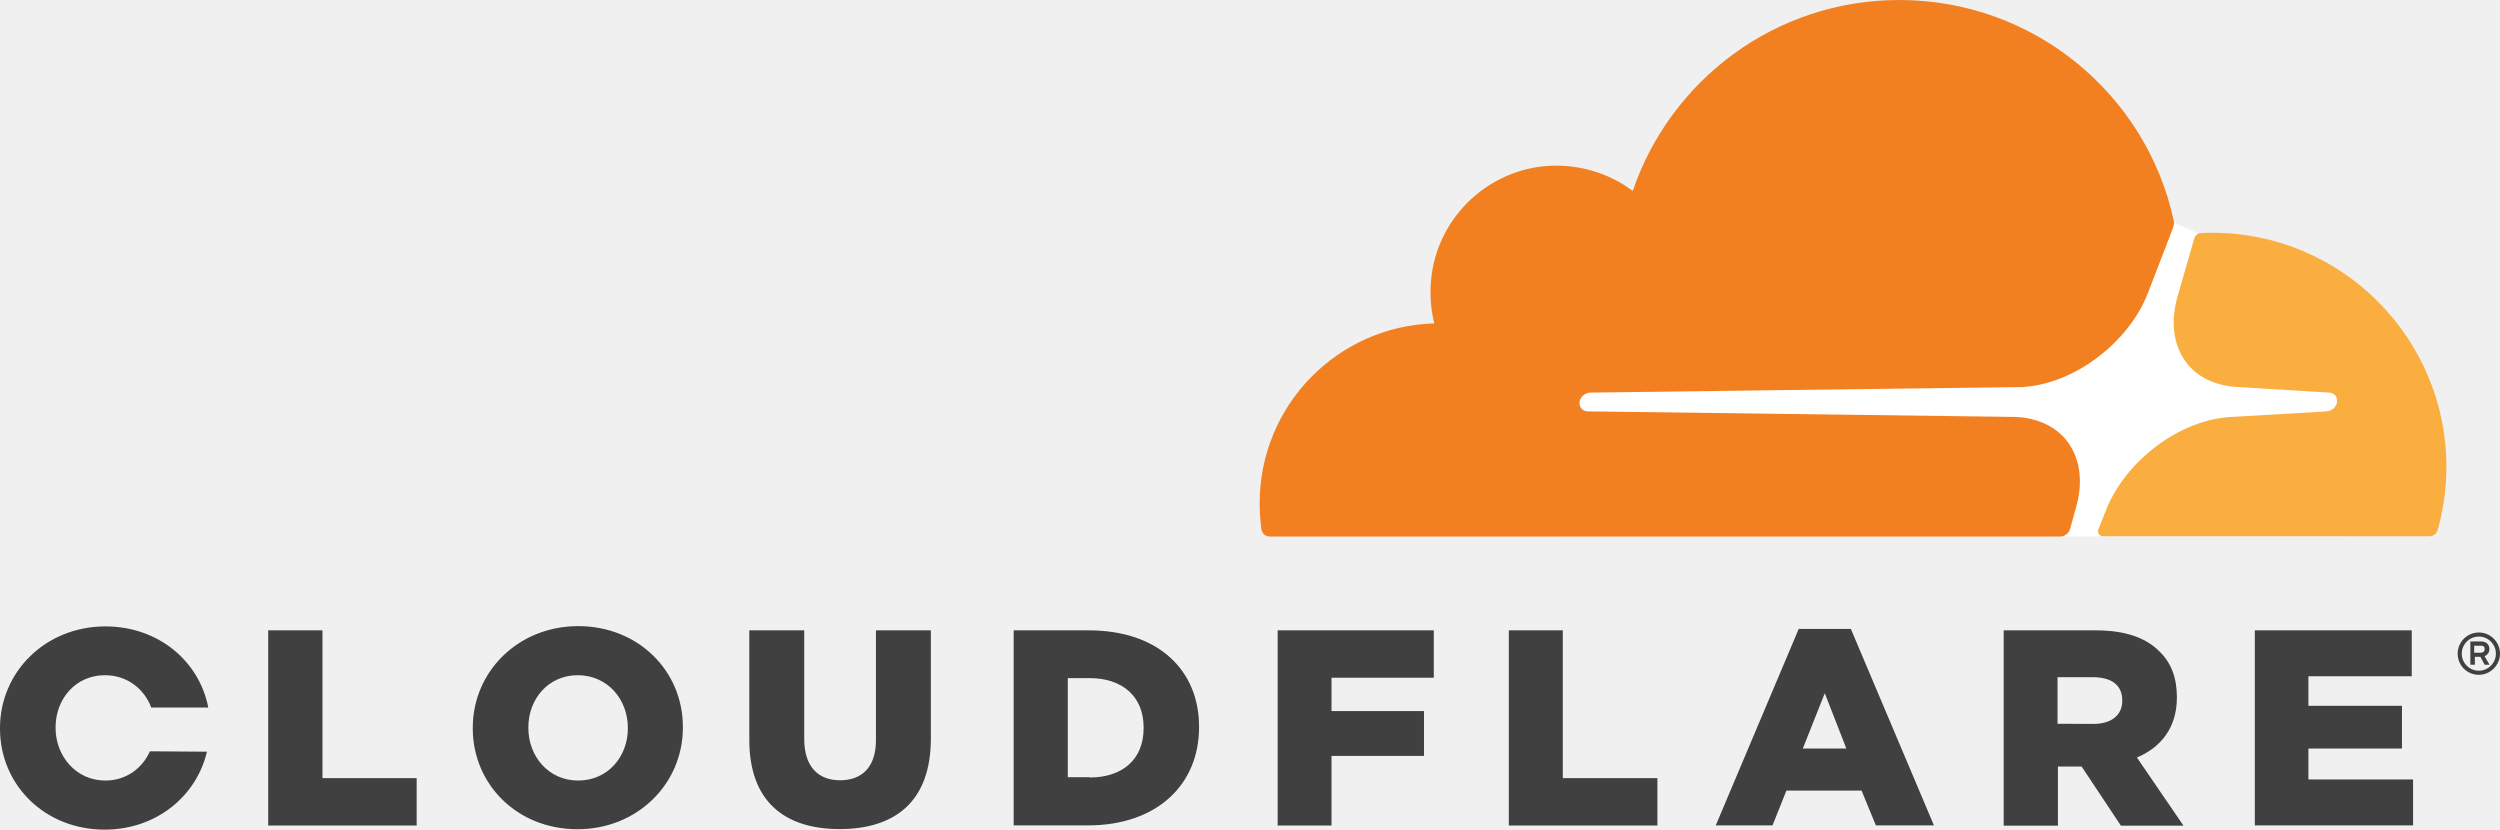
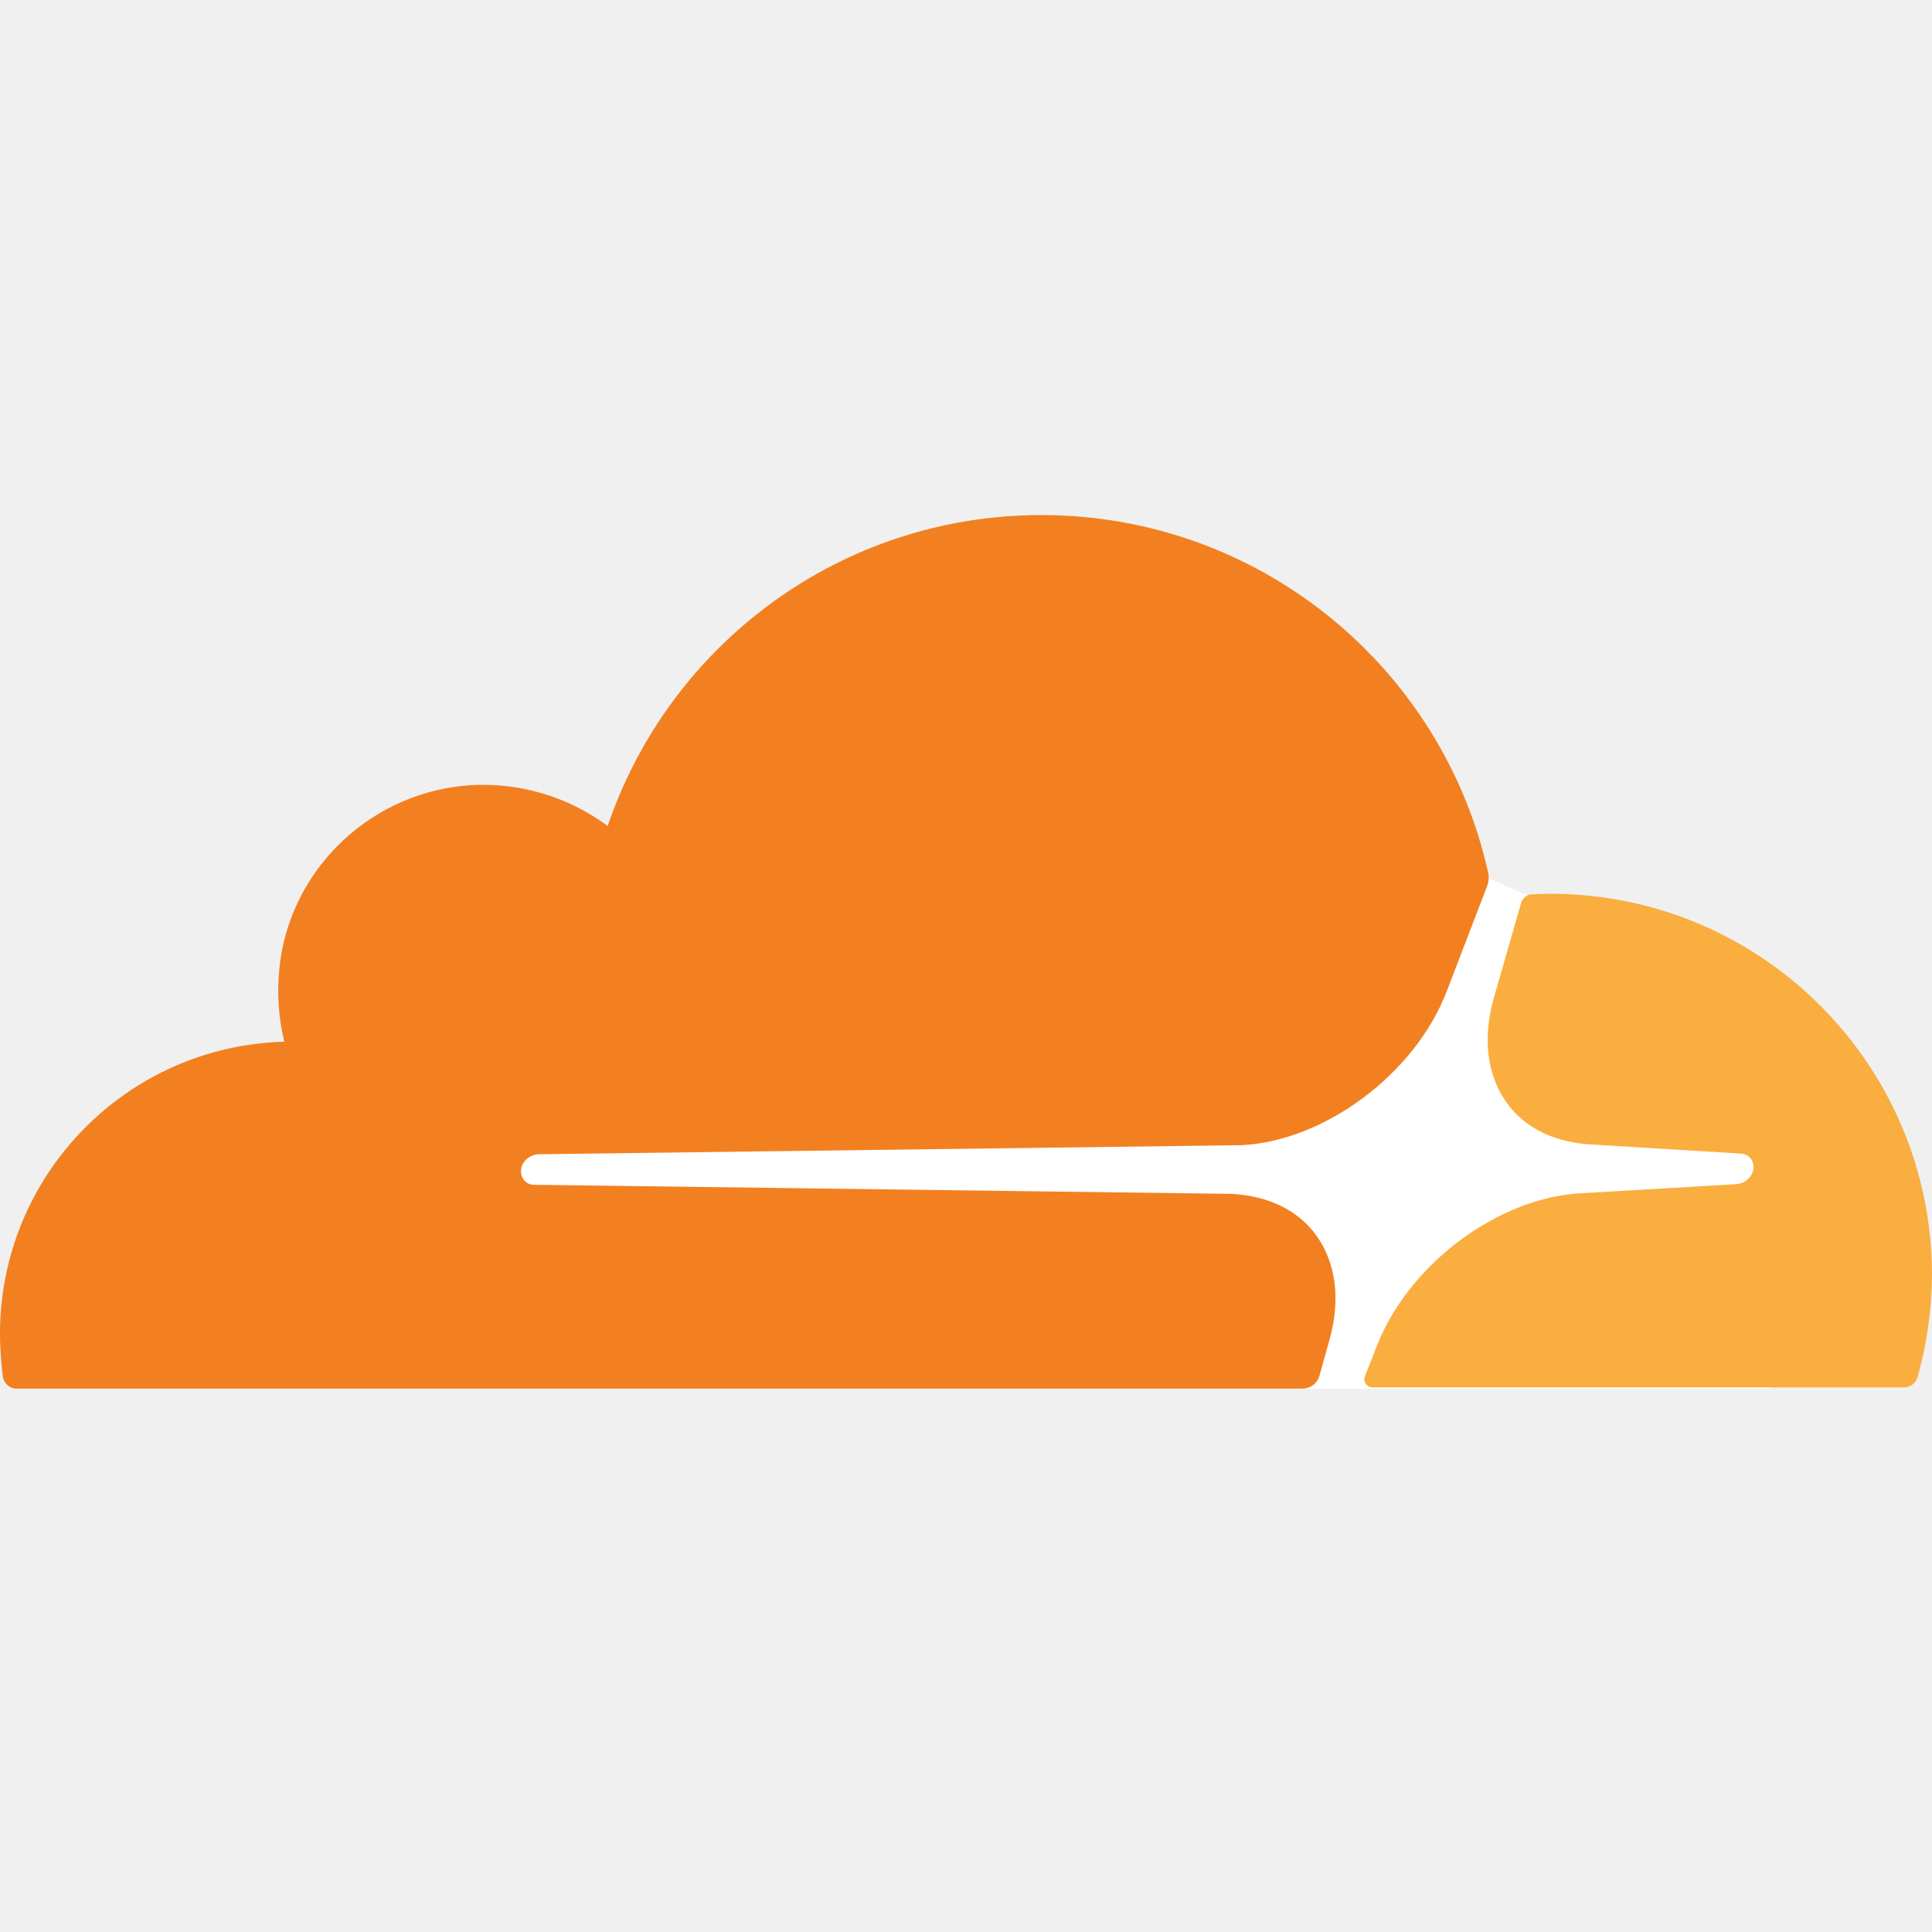
- <svg xmlns="http://www.w3.org/2000/svg" version="1.2" baseProfile="tiny" id="Layer_1" x="0px" y="0px" viewBox="0 0 1889.4 627" xml:space="preserve">
-   <path fill="#404041" d="M1873.4,510c-8.9,0-16-7.1-16-16c0-8.7,7.1-16,16-16c8.7,0,16,7.1,16,16C1889.4,502.7,1882.1,510,1873.4,510   M1873.4,481.1c-7.1,0-12.9,5.8-12.9,12.9s5.8,12.9,12.9,12.9s12.9-5.8,12.9-12.9S1880.5,481.1,1873.4,481.1 M1881.5,502.4h-3.7  l-3.2-6h-4.2v6h-3.4v-17.6h8.4c3.7,0,6,2.4,6,5.8c0,2.6-1.6,4.5-3.7,5.3L1881.5,502.4z M1875.2,493.2c1.3,0,2.6-0.8,2.6-2.6  c0-2.1-1.1-2.6-2.6-2.6h-5.3v5.3H1875.2z M202.7,476.4h41v111.7h71.2v35.8H202.7L202.7,476.4z M357.3,550.5V550  c0-42.3,34.2-76.8,79.7-76.8s79.1,33.9,79.1,76.2v0.5c0,42.3-34.2,76.8-79.7,76.8S357.3,592.8,357.3,550.5 M474.5,550.5V550  c0-21.3-15.2-39.7-37.9-39.7c-22.3,0-37.3,18.1-37.3,39.4v0.5c0,21.3,15.2,39.7,37.6,39.7C459.5,589.9,474.5,571.8,474.5,550.5   M566.3,559.2v-82.8h41.5v82c0,21.3,10.8,31.3,27.1,31.3s27.1-9.7,27.1-30.2v-83.1h41.5v81.8c0,47.6-27.1,68.4-69.1,68.4  C592.6,626.5,566.3,605.4,566.3,559.2 M766.1,476.4h56.8c52.6,0,83.3,30.2,83.3,72.8v0.5c0,42.6-31,74.1-84.1,74.1h-56L766.1,476.4z   M823.6,587.6c24.4,0,40.7-13.4,40.7-37.3v-0.5c0-23.7-16.3-37.3-40.7-37.3h-16.6v74.9h16.6V587.6z M965.6,476.4h118v35.8h-77.3  v25.2h69.9v33.9h-69.9v52.6h-40.7V476.4z M1140.4,476.4h40.7v111.7h71.5v35.8h-112.3V476.4z M1359.4,475.3h39.4l62.8,148.5h-43.9  l-10.8-26.3h-56.8l-10.5,26.3h-42.9L1359.4,475.3z M1395.4,565.7l-16.3-41.8l-16.6,41.8H1395.4z M1514.3,476.4h69.7  c22.6,0,38.1,5.8,48.1,16c8.7,8.4,13.1,19.7,13.1,34.4v0.5c0,22.6-12.1,37.6-30.2,45.2l35.2,51.5h-47.3l-29.7-44.7h-17.9v44.7h-41  L1514.3,476.4z M1582.1,547.1c13.9,0,21.8-6.8,21.8-17.4v-0.5c0-11.6-8.4-17.4-22.1-17.4H1555v35.2L1582.1,547.1z M1704.1,476.4  h118.6v34.7h-78.1v22.3h70.7v32.3h-70.7v23.4h79.1v34.7h-119.6L1704.1,476.4z M113.3,567.8c-5.8,12.9-17.9,22.1-33.7,22.1  c-22.3,0-37.6-18.7-37.6-39.7v-0.5c0-21.3,15-39.4,37.3-39.4c16.8,0,29.7,10.3,35,24.4h43.1c-6.8-35.2-37.9-61.3-77.8-61.3  C34.2,473.5,0,507.9,0,550.2v0.5C0,593.1,33.7,627,79.1,627c38.9,0,69.4-25.2,77.3-58.9L113.3,567.8z" />
-   <path fill="#FFFFFF" d="M1774.3,241.1l-112.8-64.7L1642,168l-461.4,3.2v234.2h593.6L1774.3,241.1z" />
-   <path fill="#F38020" d="M1568.9,383.8c5.5-18.9,3.4-36.3-5.8-49.2c-8.4-11.8-22.6-18.7-39.7-19.5l-323.6-4.2c-2.1,0-3.9-1.1-5-2.6  c-1.1-1.6-1.3-3.7-0.8-5.8c1.1-3.2,4.2-5.5,7.6-5.8l326.5-4.2c38.6-1.8,80.7-33.1,95.4-71.5l18.7-48.6c0.8-2.1,1.1-4.2,0.5-6.3  C1621.8,71,1536.9,0,1435.4,0c-93.6,0-173,60.5-201.4,144.3c-18.4-13.7-41.8-21-67-18.7c-45,4.5-81,40.5-85.4,85.4  c-1.1,11.6-0.3,22.9,2.4,33.4c-73.3,2.1-132,62-132,135.9c0,6.6,0.5,13.1,1.3,19.7c0.5,3.2,3.2,5.5,6.3,5.5h597.3  c3.4,0,6.6-2.4,7.6-5.8L1568.9,383.8z" />
-   <path fill="#FAAE40" d="M1672,175.9c-2.9,0-6,0-8.9,0.3c-2.1,0-3.9,1.6-4.7,3.7l-12.6,43.9c-5.5,18.9-3.4,36.3,5.8,49.2  c8.4,11.8,22.6,18.7,39.7,19.5l68.9,4.2c2.1,0,3.9,1.1,5,2.6c1.1,1.6,1.3,3.9,0.8,5.8c-1.1,3.2-4.2,5.5-7.6,5.8l-71.8,4.2  c-38.9,1.8-80.7,33.1-95.4,71.5l-5.3,13.4c-1.1,2.6,0.8,5.3,3.7,5.3H1836c2.9,0,5.5-1.8,6.3-4.7c4.2-15.2,6.6-31.3,6.6-47.8  C1848.9,255.3,1769.5,175.9,1672,175.9" />
+ <svg xmlns="http://www.w3.org/2000/svg" height="64" viewBox="0 0 32 32" width="64">
+   <path d="m8.16 23h21.177v-5.86l-4.023-2.307-.694-.3-16.46.113z" fill="#fff" />
+   <path d="m22.012 22.222c.197-.675.122-1.294-.206-1.754-.3-.422-.807-.666-1.416-.694l-11.545-.15c-.075 0-.14-.038-.178-.094s-.047-.13-.028-.206c.038-.113.15-.197.272-.206l11.648-.15c1.38-.066 2.88-1.182 3.404-2.55l.666-1.735a.38.38 0 0 0 .02-.225c-.75-3.395-3.78-5.927-7.4-5.927-3.34 0-6.17 2.157-7.184 5.15-.657-.488-1.5-.75-2.392-.666-1.604.16-2.9 1.444-3.048 3.048a3.58 3.58 0 0 0 .084 1.191 4.84 4.84 0 0 0 -4.709 4.846c0 .234.02.47.047.703.02.113.113.197.225.197h21.308a.29.29 0 0 0 .272-.206z" fill="#f38020" />
+   <path d="m25.688 14.803-.32.01c-.075 0-.14.056-.17.13l-.45 1.566c-.197.675-.122 1.294.206 1.754.3.422.807.666 1.416.694l2.457.15c.075 0 .14.038.178.094s.047.14.028.206c-.038.113-.15.197-.272.206l-2.56.15c-1.388.066-2.88 1.182-3.404 2.55l-.188.478c-.038.094.028.188.13.188h8.797a.23.23 0 0 0 .225-.169 6.41 6.41 0 0 0 .239-1.704 6.32 6.32 0 0 0 -6.312-6.302" fill="#faae40" />
</svg>
